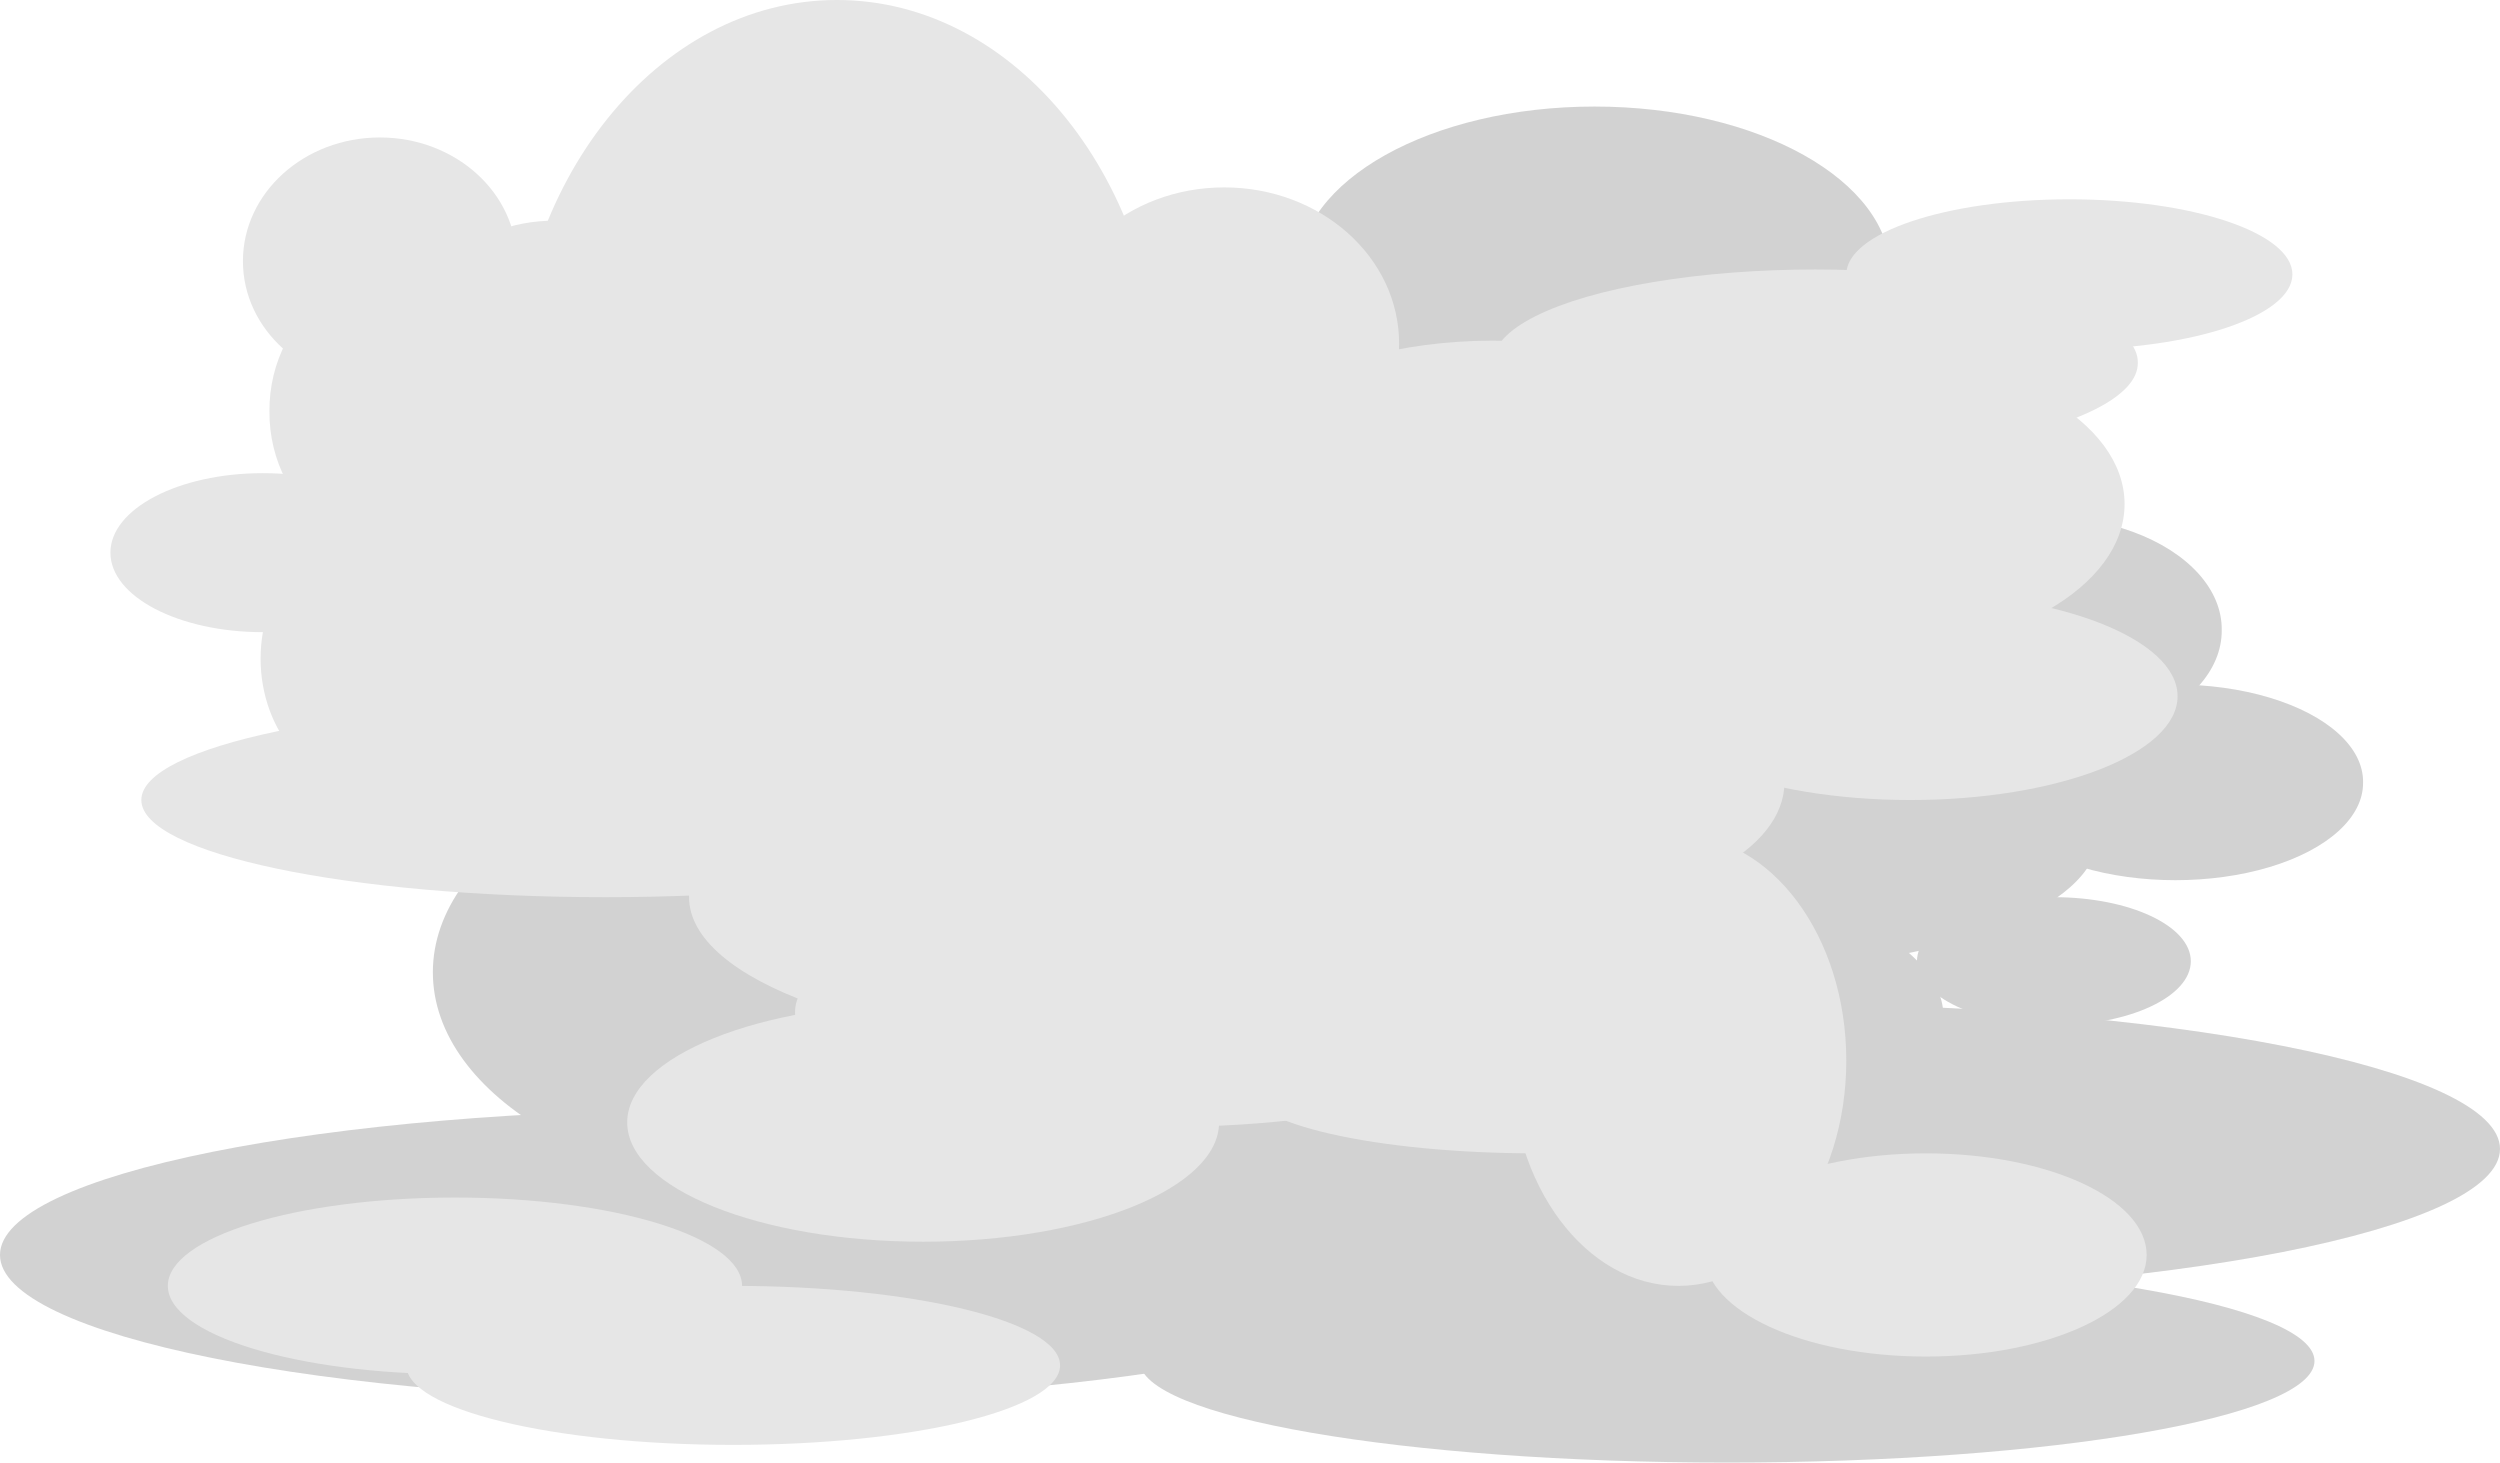
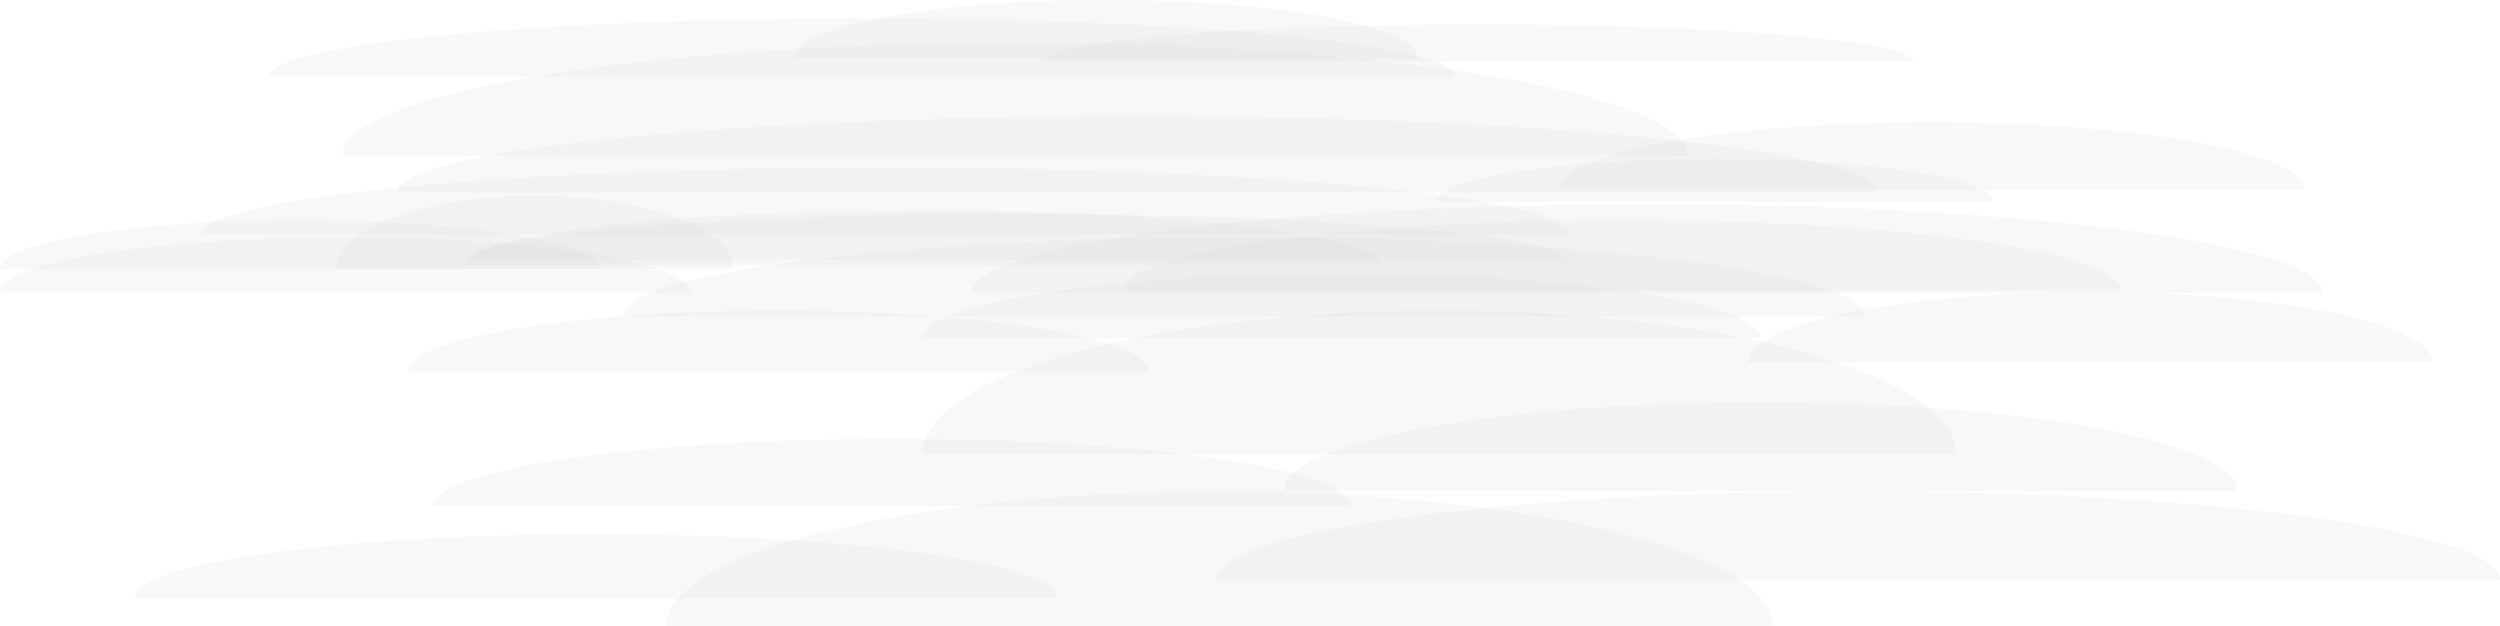
- <svg xmlns="http://www.w3.org/2000/svg" width="285.873" height="167.242" id="svg2" version="1.1">
+ <svg xmlns="http://www.w3.org/2000/svg" width="292.143" height="73.143" id="svg2" version="1.1">
  <defs id="defs4">
    <clipPath clipPathUnits="userSpaceOnUse" id="clipPath4803">
      <rect style="fill:#cccccc;fill-opacity:1;fill-rule:nonzero;stroke:none" id="rect4805" width="435.9" height="343.383" x="62.694" y="141.217" />
    </clipPath>
    <clipPath clipPathUnits="userSpaceOnUse" id="clipPath4807">
      <rect style="fill:#cccccc;fill-opacity:1;fill-rule:nonzero;stroke:none" id="rect4809" width="435.9" height="166.425" x="157.385" y="349.108" />
    </clipPath>
    <clipPath clipPathUnits="userSpaceOnUse" id="clipPath4811">
      <rect style="fill:#cccccc;fill-opacity:1;fill-rule:nonzero;stroke:none" id="rect4813" width="475.372" height="166.567" x="117.976" y="234.396" />
    </clipPath>
    <clipPath clipPathUnits="userSpaceOnUse" id="clipPath4815">
      <rect style="fill:#cccccc;fill-opacity:1;fill-rule:nonzero;stroke:none" id="rect4817" width="506.375" height="182.062" x="120.794" y="323.356" />
    </clipPath>
  </defs>
-   <g id="layer1" transform="translate(-662.8704,-589.7041)">
-     <path style="fill:#d2d2d2;fill-opacity:1;fill-rule:nonzero;stroke:none" id="path3138" d="m 254.053,74.056 a 20.456,12.879 0 1 1 -40.911,0 20.456,12.879 0 1 1 40.911,0 z" transform="translate(662.8704,587.6838)" />
-     <path style="fill:#d2d2d2;fill-opacity:1;fill-rule:nonzero;stroke:none" id="path3136" d="m 270.216,89.461 a 21.466,11.112 0 1 1 -42.931,0 21.466,11.112 0 1 1 42.931,0 z" transform="translate(662.8704,589.7041)" />
-     <path style="fill:#d2d2d2;fill-opacity:1;fill-rule:nonzero;stroke:none" id="path3130" d="m 216.173,31.124 a 33.84,18.94 0 1 1 -67.68,0 33.84,18.94 0 1 1 67.68,0 z" transform="translate(662.8704,589.7041)" />
-     <path style="fill:#d2d2d2;fill-opacity:1;fill-rule:nonzero;stroke:none" id="path3058" d="m 707.107,409.417 c 0,9.205 -37.085,16.668 -82.833,16.668 -45.747,0 -82.833,-7.462 -82.833,-16.668 0,-9.205 37.085,-16.668 82.833,-16.668 45.747,0 82.833,7.462 82.833,16.668 z" transform="translate(121.4286,323.7908)" />
-     <path style="fill:#d2d2d2;fill-opacity:1;fill-rule:nonzero;stroke:none" id="path3060" d="m 827.315,397.295 c 0,9.205 -37.99,16.668 -84.853,16.668 -46.863,0 -84.853,-7.462 -84.853,-16.668 0,-9.205 37.99,-16.668 84.853,-16.668 46.863,0 84.853,7.462 84.853,16.668 z" transform="translate(121.4286,323.7908)" />
-     <path style="fill:#d2d2d2;fill-opacity:1;fill-rule:nonzero;stroke:none" id="path3062" d="m 763.675,382.143 c 0,9.763 -20.126,17.678 -44.952,17.678 -24.826,0 -44.952,-7.915 -44.952,-17.678 0,-9.763 20.126,-17.678 44.952,-17.678 24.826,0 44.952,7.915 44.952,17.678 z" transform="translate(121.4286,323.7908)" />
-     <path style="fill:#d2d2d2;fill-opacity:1;fill-rule:nonzero;stroke:none" id="path3064" d="m 722.259,380.628 c 0,12.274 -27.814,22.223 -62.124,22.223 -34.31,0 -62.124,-9.95 -62.124,-22.223 0,-12.274 27.814,-22.223 62.124,-22.223 34.31,0 62.124,9.95 62.124,22.223 z" transform="translate(121.4286,323.7908)" />
-     <path style="fill:#d2d2d2;fill-opacity:1;fill-rule:nonzero;stroke:none" id="path3066" d="m 679.833,377.092 c 0,14.226 -19.899,25.759 -44.447,25.759 -24.547,0 -44.447,-11.533 -44.447,-25.759 0,-14.226 19.899,-25.759 44.447,-25.759 24.547,0 44.447,11.533 44.447,25.759 z" transform="translate(121.4286,323.7908)" />
-     <path style="fill:#d2d2d2;fill-opacity:1;fill-rule:nonzero;stroke:none" id="path3068" d="m 765.696,361.435 a 32.325,15.152 0 1 1 -64.65,0 32.325,15.152 0 1 1 64.65,0 z" transform="matrix(1.242188,0,0,1,-48.35597,323.7908)" />
-     <path style="fill:#d2d2d2;fill-opacity:1;fill-rule:nonzero;stroke:none" id="path3070" d="m 732.361,349.313 c 0,15.621 -18.543,28.284 -41.416,28.284 -22.874,0 -41.416,-12.663 -41.416,-28.284 0,-15.621 18.543,-28.284 41.416,-28.284 22.874,0 41.416,12.663 41.416,28.284 z" transform="translate(121.4286,323.7908)" />
-     <path style="fill:#d2d2d2;fill-opacity:1;fill-rule:nonzero;stroke:none" id="path3072" d="m 722.259,364.97 c 0,18.689 -23.518,33.84 -52.528,33.84 -29.01,0 -52.528,-15.151 -52.528,-33.84 0,-18.689 23.518,-33.84 52.528,-33.84 29.01,0 52.528,15.151 52.528,33.84 z" transform="translate(121.4286,323.7908)" />
-     <path style="fill:#d2d2d2;fill-opacity:1;fill-rule:nonzero;stroke:none" id="path3074" d="m 680.843,333.151 c 0,15.621 -14.246,28.284 -31.82,28.284 -17.574,0 -31.82,-12.663 -31.82,-28.284 0,-15.621 14.246,-28.284 31.82,-28.284 17.574,0 31.82,12.663 31.82,28.284 z" transform="translate(121.4286,323.7908)" />
-     <path style="fill:#d2d2d2;fill-opacity:1;fill-rule:nonzero;stroke:none" id="path3076" d="m 813.173,424.569 c 0,6.416 -30.075,11.617 -67.175,11.617 -37.1,0 -67.175,-5.201 -67.175,-11.617 0,-6.416 30.075,-11.617 67.175,-11.617 37.1,0 67.175,5.201 67.175,11.617 z" transform="translate(114.3575,320.7603)" />
-     <path style="fill:#e6e6e6;fill-opacity:1;fill-rule:nonzero;stroke:none" id="path3078" d="m 663.67,357.394 c 0,6.137 -23.744,11.112 -53.033,11.112 -29.289,0 -53.033,-4.975 -53.033,-11.112 0,-6.137 23.744,-11.112 53.033,-11.112 29.289,0 53.033,4.975 53.033,11.112 z" transform="translate(121.4286,323.7908)" />
-     <path style="fill:#e6e6e6;fill-opacity:1;fill-rule:nonzero;stroke:none" id="path3080" d="m 712.158,344.262 c 0,9.484 -17.186,17.173 -38.386,17.173 -21.2,0 -38.386,-7.688 -38.386,-17.173 0,-9.484 17.186,-17.173 38.386,-17.173 21.2,0 38.386,7.688 38.386,17.173 z" transform="translate(121.4286,323.7908)" />
-     <path style="fill:#e6e6e6;fill-opacity:1;fill-rule:nonzero;stroke:none" id="path3082" d="m 750.543,329.615 c 0,13.668 -17.186,24.749 -38.386,24.749 -21.2,0 -38.386,-11.08 -38.386,-24.749 0,-13.668 17.186,-24.749 38.386,-24.749 21.2,0 38.386,11.08 38.386,24.749 z" transform="translate(121.4286,323.7908)" />
-     <path style="fill:#e6e6e6;fill-opacity:1;fill-rule:nonzero;stroke:none" id="path3084" d="m 717.208,381.638 c 0,7.253 -18.995,13.132 -42.426,13.132 -23.431,0 -42.426,-5.879 -42.426,-13.132 0,-7.253 18.995,-13.132 42.426,-13.132 23.431,0 42.426,5.879 42.426,13.132 z" transform="translate(121.4286,323.7908)" />
-     <path style="fill:#e6e6e6;fill-opacity:1;fill-rule:nonzero;stroke:none" id="path3086" d="m 715.188,368.506 c 0,9.484 -21.256,17.173 -47.477,17.173 -26.221,0 -47.477,-7.688 -47.477,-17.173 0,-9.484 21.256,-17.173 47.477,-17.173 26.221,0 47.477,7.688 47.477,17.173 z" transform="translate(121.4286,323.7908)" />
-     <path style="fill:#e6e6e6;fill-opacity:1;fill-rule:nonzero;stroke:none" id="path3088" d="m 745.493,355.374 c 0,7.81 -11.985,14.142 -26.769,14.142 -14.784,0 -26.769,-6.332 -26.769,-14.142 0,-7.81 11.985,-14.142 26.769,-14.142 14.784,0 26.769,6.332 26.769,14.142 z" transform="translate(121.4286,323.7908)" />
-     <path style="fill:#e6e6e6;fill-opacity:1;fill-rule:nonzero;stroke:none" id="path3090" d="m 750.543,390.224 c 0,4.184 -14.925,7.576 -33.335,7.576 -18.41,0 -33.335,-3.392 -33.335,-7.576 0,-4.184 14.925,-7.576 33.335,-7.576 18.41,0 33.335,3.392 33.335,7.576 z" transform="translate(121.4286,323.7908)" />
-     <path style="fill:#e6e6e6;fill-opacity:1;fill-rule:nonzero;stroke:none" id="path3092" d="m 752.564,387.194 c 0,14.226 -8.593,25.759 -19.193,25.759 -10.6,0 -19.193,-11.533 -19.193,-25.759 0,-14.226 8.593,-25.759 19.193,-25.759 10.6,0 19.193,11.533 19.193,25.759 z" transform="translate(121.4286,323.7908)" />
-     <path style="fill:#e6e6e6;fill-opacity:1;fill-rule:nonzero;stroke:none" id="path3094" d="m 786.909,409.417 c 0,6.416 -11.307,11.617 -25.254,11.617 -13.947,0 -25.254,-5.201 -25.254,-11.617 0,-6.416 11.307,-11.617 25.254,-11.617 13.947,0 25.254,5.201 25.254,11.617 z" transform="translate(121.4286,323.7908)" />
-     <path style="fill:#e6e6e6;fill-opacity:1;fill-rule:nonzero;stroke:none" id="path3096" d="m 680.843,394.265 c 0,7.532 -15.151,13.637 -33.84,13.637 -18.689,0 -33.84,-6.106 -33.84,-13.637 0,-7.532 15.151,-13.637 33.84,-13.637 18.689,0 33.84,6.106 33.84,13.637 z" transform="translate(121.4286,323.7908)" />
-     <path style="fill:#e6e6e6;fill-opacity:1;fill-rule:nonzero;stroke:none" id="path3098" d="m 662.66,422.044 c 0,5.021 -16.734,9.091 -37.376,9.091 -20.642,0 -37.376,-4.07 -37.376,-9.091 0,-5.021 16.734,-9.091 37.376,-9.091 20.642,0 37.376,4.07 37.376,9.091 z" transform="translate(121.4286,323.7908)" />
-     <path style="fill:#e6e6e6;fill-opacity:1;fill-rule:nonzero;stroke:none" id="path3100" d="m 626.295,412.953 c 0,5.579 -14.698,10.102 -32.83,10.102 -18.131,0 -32.83,-4.523 -32.83,-10.102 0,-5.579 14.698,-10.102 32.83,-10.102 18.131,0 32.83,4.523 32.83,10.102 z" transform="translate(121.4286,323.7908)" />
-     <path style="fill:#e6e6e6;fill-opacity:1;fill-rule:nonzero;stroke:none" id="path3102" d="m 688.571,320.199 c 0,11.835 -15.99,21.429 -35.714,21.429 -19.724,0 -35.714,-9.594 -35.714,-21.429 0,-11.835 15.99,-21.429 35.714,-21.429 19.724,0 35.714,9.594 35.714,21.429 z" transform="translate(121.4286,323.7908)" />
-     <path style="fill:#e6e6e6;fill-opacity:1;fill-rule:nonzero;stroke:none" id="path3104" d="m 674.286,312.342 c 0,25.642 -16.629,46.429 -37.143,46.429 -20.513,0 -37.143,-20.787 -37.143,-46.429 0,-25.642 16.629,-46.429 37.143,-46.429 20.513,0 37.143,20.787 37.143,46.429 z" transform="translate(121.4286,323.7908)" />
-     <path style="fill:#e6e6e6;fill-opacity:1;fill-rule:nonzero;stroke:none" id="path3106" d="m 701.429,305.199 c 0,9.862 -8.954,17.857 -20,17.857 -11.046,0 -20,-7.995 -20,-17.857 0,-9.862 8.954,-17.857 20,-17.857 11.046,0 20,7.995 20,17.857 z" transform="translate(121.4286,323.7908)" />
-     <path style="fill:#e6e6e6;fill-opacity:1;fill-rule:nonzero;stroke:none" id="path3108" d="m 96.975,61.934 a 28.032,25.506 0 1 1 -56.063,0 28.032,25.506 0 1 1 56.063,0 z" transform="translate(662.8704,589.7041)" />
-     <path style="fill:#e6e6e6;fill-opacity:1;fill-rule:nonzero;stroke:none" id="path3110" d="m 77.277,35.165 a 13.89,9.849 0 1 1 -27.779,0 13.89,9.849 0 1 1 27.779,0 z" transform="translate(662.8704,589.7041)" />
-     <path style="fill:#e6e6e6;fill-opacity:1;fill-rule:nonzero;stroke:none" id="path3112" d="m 56.063,75.318 a 13.132,15.152 0 1 1 -26.264,0 13.132,15.152 0 1 1 26.264,0 z" transform="translate(662.8704,589.7041)" />
-     <path style="fill:#e6e6e6;fill-opacity:1;fill-rule:nonzero;stroke:none" id="path3114" d="m 59.599,47.034 a 14.395,15.657 0 1 1 -28.789,0 14.395,15.657 0 1 1 28.789,0 z" transform="translate(662.8704,589.7041)" />
-     <path style="fill:#e6e6e6;fill-opacity:1;fill-rule:nonzero;stroke:none" id="path3116" d="m 59.094,29.862 a 15.657,14.142 0 1 1 -31.315,0 15.657,14.142 0 1 1 31.315,0 z" transform="translate(662.8704,589.7041)" />
-     <path style="fill:#e6e6e6;fill-opacity:1;fill-rule:nonzero;stroke:none" id="path3118" d="m 47.477,63.197 a 17.425,9.091 0 1 1 -34.85,0 17.425,9.091 0 1 1 34.85,0 z" transform="translate(662.8704,589.7041)" />
-     <path style="fill:#e6e6e6;fill-opacity:1;fill-rule:nonzero;stroke:none" id="path3120" d="m 244.457,41.478 a 36.871,10.607 0 1 1 -73.741,0 36.871,10.607 0 1 1 73.741,0 z" transform="translate(662.8704,589.7041)" />
-     <path style="fill:#e6e6e6;fill-opacity:1;fill-rule:nonzero;stroke:none" id="path3122" d="m 242.942,57.641 a 30.052,17.173 0 1 1 -60.104,0 30.052,17.173 0 1 1 60.104,0 z" transform="translate(662.8704,589.7041)" />
-     <path style="fill:#e6e6e6;fill-opacity:1;fill-rule:nonzero;stroke:none" id="path3124" d="m 249.003,79.612 a 30.557,11.869 0 1 1 -61.114,0 30.557,11.869 0 1 1 61.114,0 z" transform="translate(662.8704,589.7041)" />
-     <path style="fill:#e6e6e6;fill-opacity:1;fill-rule:nonzero;stroke:none" id="path3126" d="m 183.848,103.603 a 20.456,10.102 0 1 1 -40.911,0 20.456,10.102 0 1 1 40.911,0 z" transform="translate(662.8704,589.7041)" />
-     <path style="fill:#e6e6e6;fill-opacity:1;fill-rule:nonzero;stroke:none" id="path3128" d="m 262.135,31.377 a 25.506,8.586 0 1 1 -51.013,0 25.506,8.586 0 1 1 51.013,0 z" transform="translate(662.8704,589.7041)" />
-     <path style="fill:#d2d2d2;fill-opacity:1;fill-rule:nonzero;stroke:none" id="path3134" d="m 250.518,109.916 a 15.657,7.324 0 1 1 -31.315,0 15.657,7.324 0 1 1 31.315,0 z" transform="translate(662.8704,589.7041)" />
+   <g id="layer1" transform="translate(-760.2783,-78.88614)">
+     <path style="fill:#d2d2d2;fill-opacity:0.16;fill-rule:nonzero;stroke:none" id="path6647" d="m 8.572,-198.023 c 0.052,-4.142 24.239,-7.494 54.023,-7.487 29.747,0.007 53.834,3.363 53.834,7.5 l -53.929,0 z" transform="translate(767.4211,346.8244)" />
+     <path style="fill:#d2d2d2;fill-opacity:0.16;fill-rule:nonzero;stroke:none" id="path6649" d="m 70.714,-194.823 c 0.062,-8.679 29.054,-15.702 64.756,-15.687 35.657,0.015 64.53,7.046 64.53,15.714 l -64.643,0 z" transform="translate(767.4211,346.8244)" />
+     <path style="fill:#d2d2d2;fill-opacity:0.16;fill-rule:nonzero;stroke:none" id="path6651" d="m 135,-200.171 c 0.072,-5.72 33.709,-10.349 75.131,-10.339 41.37,0.01 74.869,4.644 74.869,10.357 l -75,0 z" transform="translate(767.4211,346.8244)" />
+     <path style="fill:#d2d2d2;fill-opacity:0.16;fill-rule:nonzero;stroke:none" id="path6653" d="m 142.857,-206.599 c 0.054,-5.72 25.041,-10.349 55.811,-10.339 30.732,0.01 55.617,4.644 55.617,10.357 l -55.714,0 z" transform="translate(767.4211,342.8244)" />
+     <path style="fill:#d2d2d2;fill-opacity:0.16;fill-rule:nonzero;stroke:none" id="path6655" d="m 16.429,-240.523 c 0.077,-4.339 35.957,-7.851 80.14,-7.843 44.128,0.008 79.86,3.523 79.86,7.857 l -80,0 z" transform="translate(767.4211,346.8244)" />
+     <path style="fill:#d2d2d2;fill-opacity:0.16;fill-rule:nonzero;stroke:none" id="path6657" d="m -7.143,-226.955 c 0.039,-5.128 18.139,-9.278 40.428,-9.269 22.261,0.009 40.287,4.164 40.287,9.286 l -40.357,0 z" transform="matrix(1,0,0,0.7008394,767.4211,272.1555)" />
+     <path style="fill:#d2d2d2;fill-opacity:0.16;fill-rule:nonzero;stroke:none" id="path6659" d="m 39.286,-259.454 c 0.083,-4.931 38.846,-8.922 86.579,-8.913 47.674,0.009 86.278,4.004 86.278,8.929 l -86.429,0 z" transform="translate(767.4211,360.8244)" />
+     <path style="fill:#d2d2d2;fill-opacity:0.16;fill-rule:nonzero;stroke:none" id="path6661" d="m 106.429,-233.742 c 0.076,-5.72 35.475,-10.349 79.066,-10.339 43.537,0.01 78.791,4.644 78.791,10.357 l -78.929,0 z" transform="translate(767.4211,346.8244)" />
+     <path style="fill:#d2d2d2;fill-opacity:0.16;fill-rule:nonzero;stroke:none" id="path6663" d="m 100.714,-224.451 c 0.047,-4.142 21.991,-7.494 49.014,-7.487 26.989,0.007 48.843,3.363 48.843,7.5 l -48.929,0 z" transform="translate(767.4211,342.8244)" />
+     <path style="fill:#d2d2d2;fill-opacity:0.16;fill-rule:nonzero;stroke:none" id="path6665" d="m 175,-259.809 c 0.042,-4.339 19.584,-7.851 43.647,-7.843 24.034,0.008 43.495,3.523 43.495,7.857 l -43.571,0 z" transform="translate(767.4211,360.8244)" />
+     <path style="fill:#d2d2d2;fill-opacity:0.16;fill-rule:nonzero;stroke:none" id="path6667" d="m 24.286,-273.022 c 0.067,-3.748 31.141,-6.78 69.407,-6.774 38.218,0.007 69.165,3.043 69.165,6.786 l -69.286,0 z" transform="translate(767.4211,360.8244)" />
+     <path style="fill:#d2d2d2;fill-opacity:0.16;fill-rule:nonzero;stroke:none" id="path6669" d="m -7.143,-250.52 c 0.034,-3.156 15.731,-5.71 35.061,-5.704 19.306,0.006 34.939,2.562 34.939,5.714 l -35,0 z" transform="translate(767.4211,360.8244)" />
+     <path style="fill:#d2d2d2;fill-opacity:0.16;fill-rule:nonzero;stroke:none" id="path6671" d="m 32.143,-250.525 c 0.022,-4.734 10.434,-8.565 23.255,-8.556 12.805,0.008 23.174,3.843 23.174,8.571 l -23.214,0 z" transform="translate(767.4211,360.8244)" />
+     <path style="fill:#d2d2d2;fill-opacity:0.16;fill-rule:nonzero;stroke:none" id="path6675" d="m 32.857,-263.747 c 0.076,-7.298 35.315,-13.204 78.708,-13.191 43.34,0.013 78.434,5.925 78.434,13.214 l -78.571,0 z" transform="translate(767.4211,360.8244)" />
+     <path style="fill:#d2d2d2;fill-opacity:0.16;fill-rule:nonzero;stroke:none" id="path6677" d="m 65.714,-226.955 c 0.07,-5.128 32.586,-9.278 72.626,-9.269 39.991,0.009 72.373,4.164 72.373,9.286 l -72.5,0 z" transform="translate(767.4211,342.8244)" />
+     <path style="fill:#d2d2d2;fill-opacity:0.16;fill-rule:nonzero;stroke:none" id="path6679" d="m 100.714,-210.896 c 0.058,-9.27 27.128,-16.773 60.462,-16.756 33.293,0.016 60.252,7.527 60.252,16.786 l -60.357,0 z" transform="translate(767.4211,342.8244)" />
+     <path style="fill:#d2d2d2;fill-opacity:0.16;fill-rule:nonzero;stroke:none" id="path6681" d="m 197.143,-221.595 c 0.039,-4.537 17.978,-8.208 40.07,-8.2 22.064,0.008 39.93,3.683 39.93,8.214 l -40,0 z" transform="translate(767.4211,342.8244)" />
+     <path style="fill:#d2d2d2;fill-opacity:0.16;fill-rule:nonzero;stroke:none" id="path6683" d="m 43.572,-204.809 c 0.052,-4.339 24.078,-7.851 53.665,-7.843 29.55,0.008 53.478,3.523 53.478,7.857 l -53.571,0 z" transform="translate(767.4211,342.8244)" />
+     <path style="fill:#d2d2d2;fill-opacity:0.16;fill-rule:nonzero;stroke:none" id="path6685" d="m 40.714,-220.522 c 0.042,-3.945 19.423,-7.137 43.29,-7.13 23.837,0.007 43.139,3.203 43.139,7.143 l -43.214,0 z" transform="translate(767.4211,342.8244)" />
+     <path style="fill:#d2d2d2;fill-opacity:0.16;fill-rule:nonzero;stroke:none" id="path6687" d="m 47.143,-236.95 c 0.052,-3.55 24.078,-6.424 53.665,-6.417 29.55,0.006 53.478,2.883 53.478,6.429 l -53.571,0 z" transform="translate(767.4211,346.8244)" />
+     <path style="fill:#d2d2d2;fill-opacity:0.16;fill-rule:nonzero;stroke:none" id="path6689" d="m 124.286,-248.024 c 0.056,-4.537 26.165,-8.208 58.316,-8.2 32.111,0.008 58.113,3.683 58.113,8.214 l -58.214,0 z" transform="translate(767.4211,360.8244)" />
+     <path style="fill:#d2d2d2;fill-opacity:0.16;fill-rule:nonzero;stroke:none" id="path6691" d="m 47.857,-251.591 c 0.062,-2.959 28.733,-5.353 64.04,-5.348 35.263,0.005 63.817,2.402 63.817,5.357 l -63.929,0 z" transform="translate(767.4211,360.8244)" />
+     <path style="fill:#d2d2d2;fill-opacity:0.16;fill-rule:nonzero;stroke:none" id="path6693" d="m 115,-274.803 c 0.049,-2.367 22.794,-4.282 50.803,-4.278 27.974,0.004 50.626,1.922 50.626,4.286 l -50.714,0 z" transform="translate(767.4211,360.8244)" />
+     <path style="fill:#d2d2d2;fill-opacity:0.16;fill-rule:nonzero;stroke:none" id="path6695" d="m 85.714,-275.164 c 0.035,-3.748 16.373,-6.78 36.492,-6.774 20.094,0.007 36.365,3.043 36.365,6.786 l -36.429,0 z" transform="translate(767.4211,360.8244)" />
+     <path style="fill:#d2d2d2;fill-opacity:0.16;fill-rule:nonzero;stroke:none" id="path6697" d="m 160.714,-258.376 c 0.031,-2.761 14.607,-4.996 32.557,-4.991 17.927,0.005 32.443,2.242 32.443,5 l -32.5,0 z" transform="translate(767.4211,360.8244)" />
  </g>
</svg>
